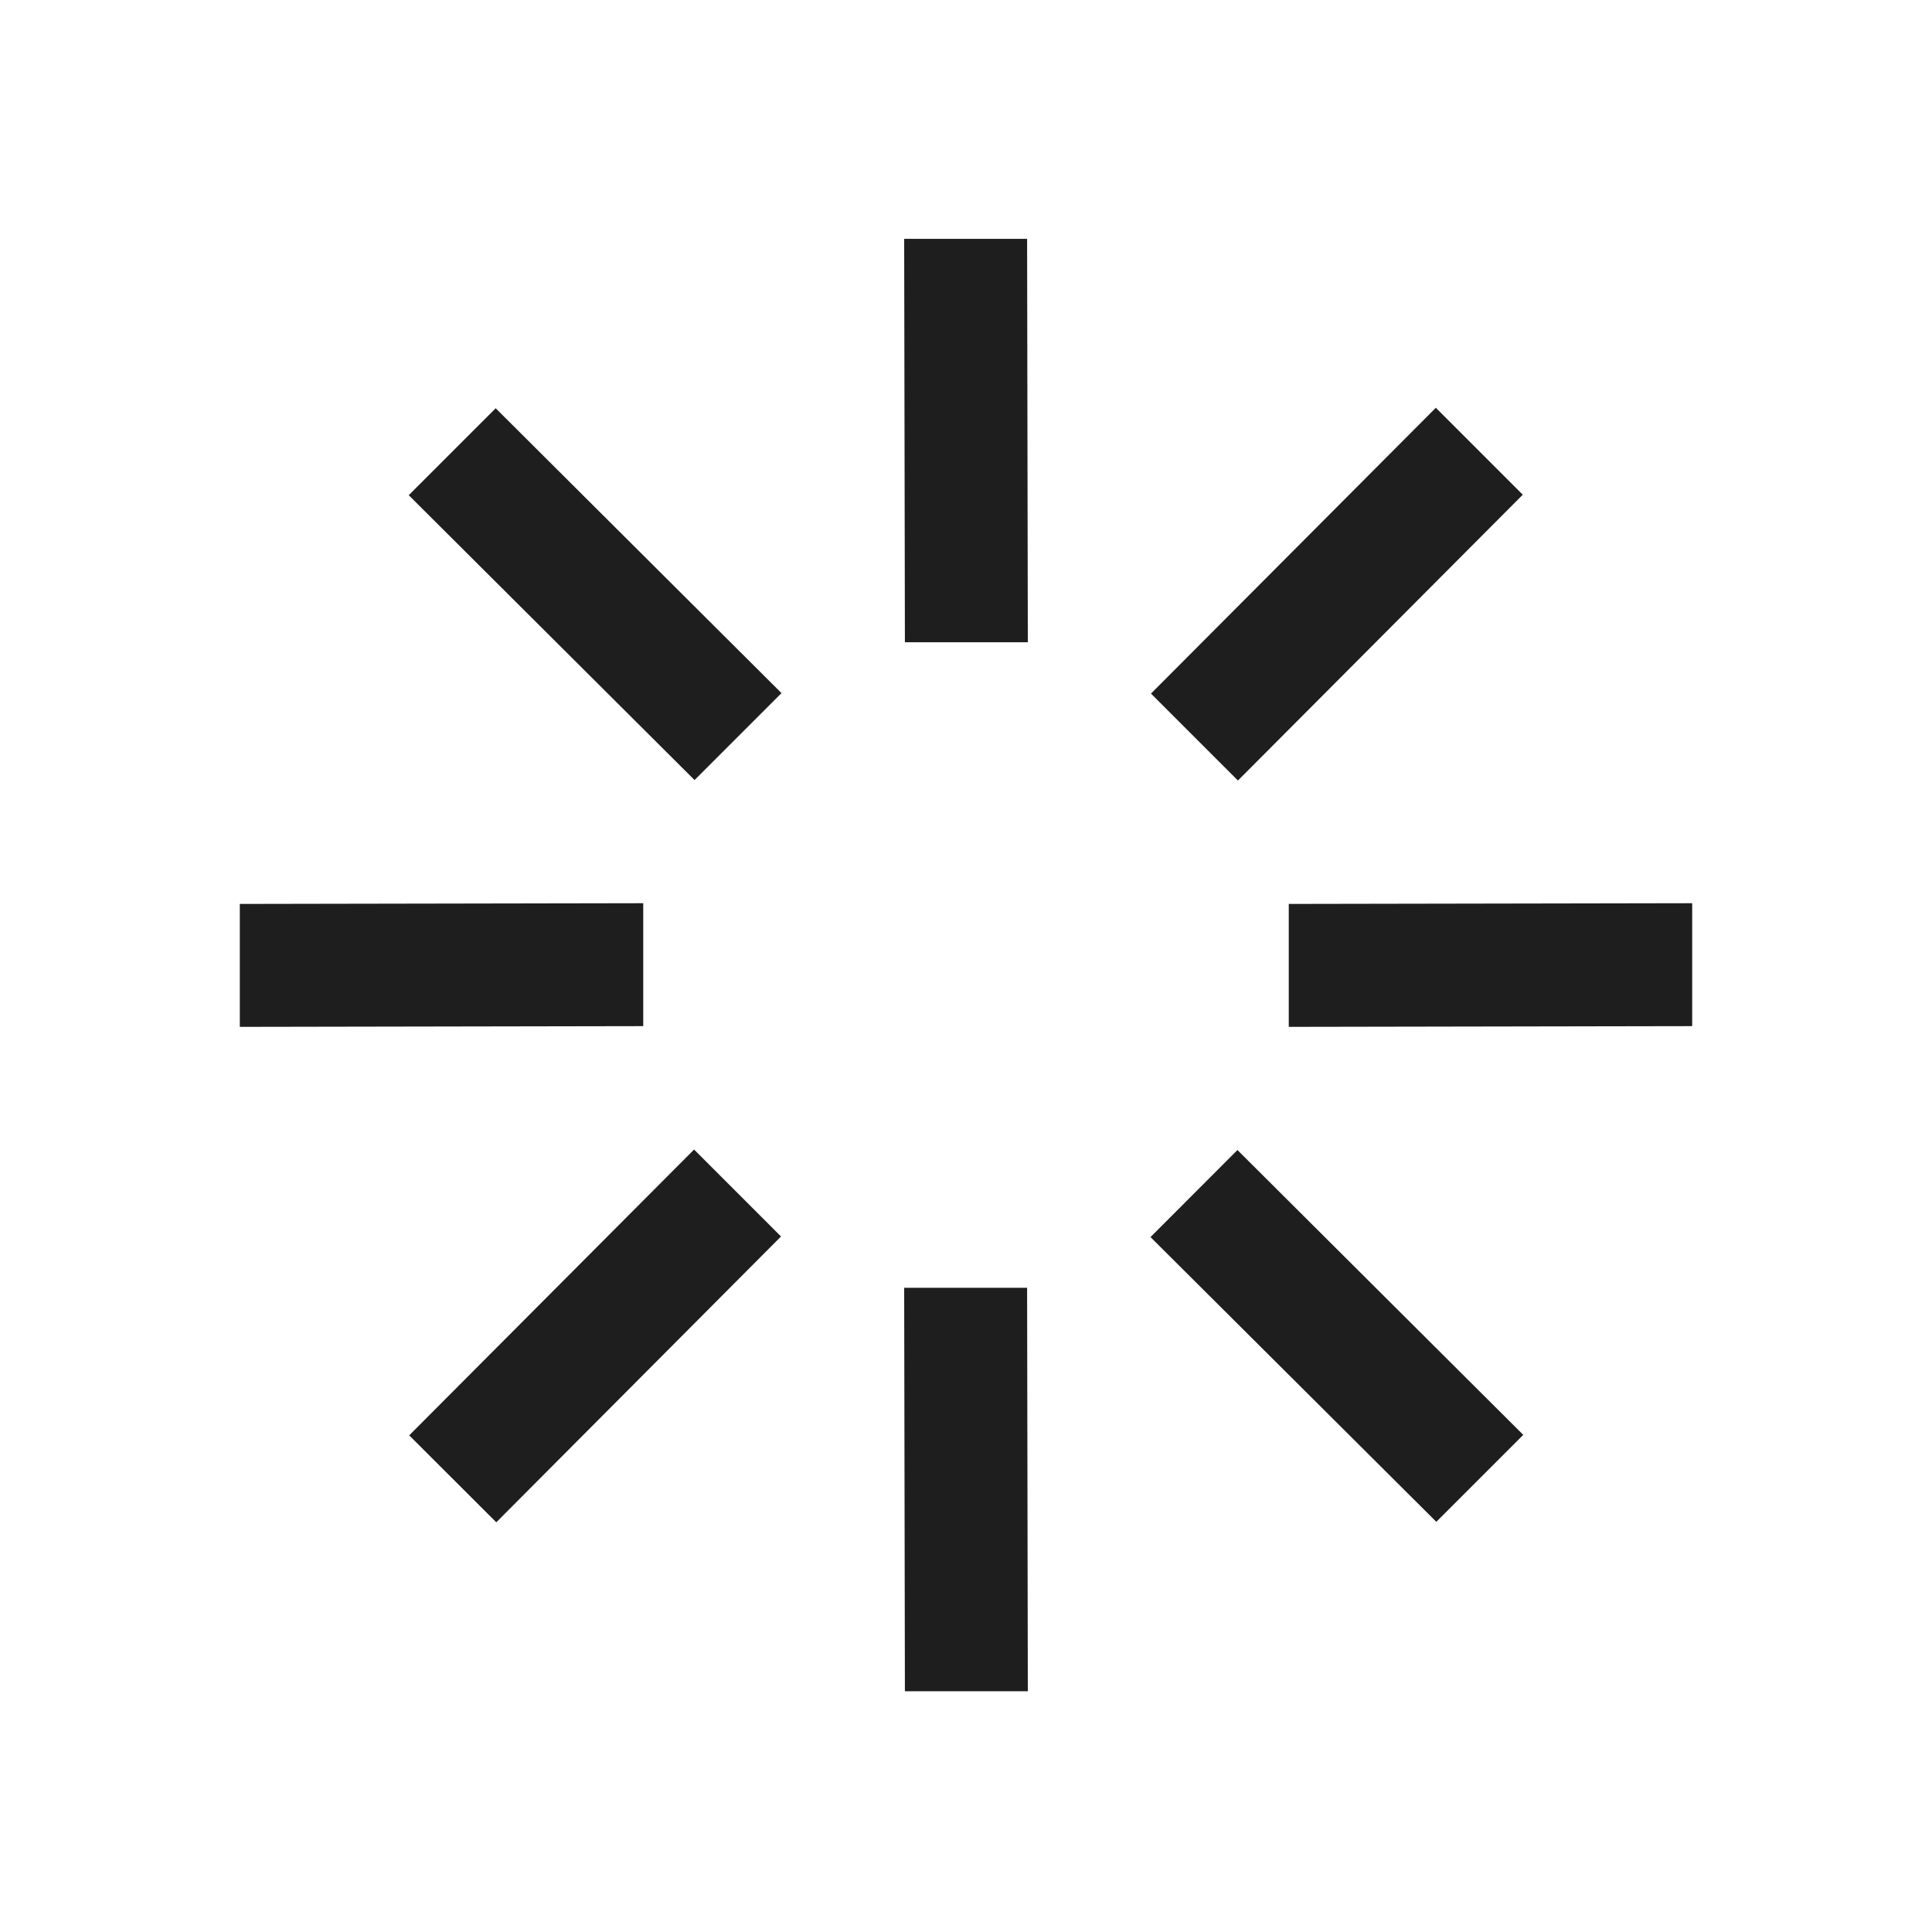
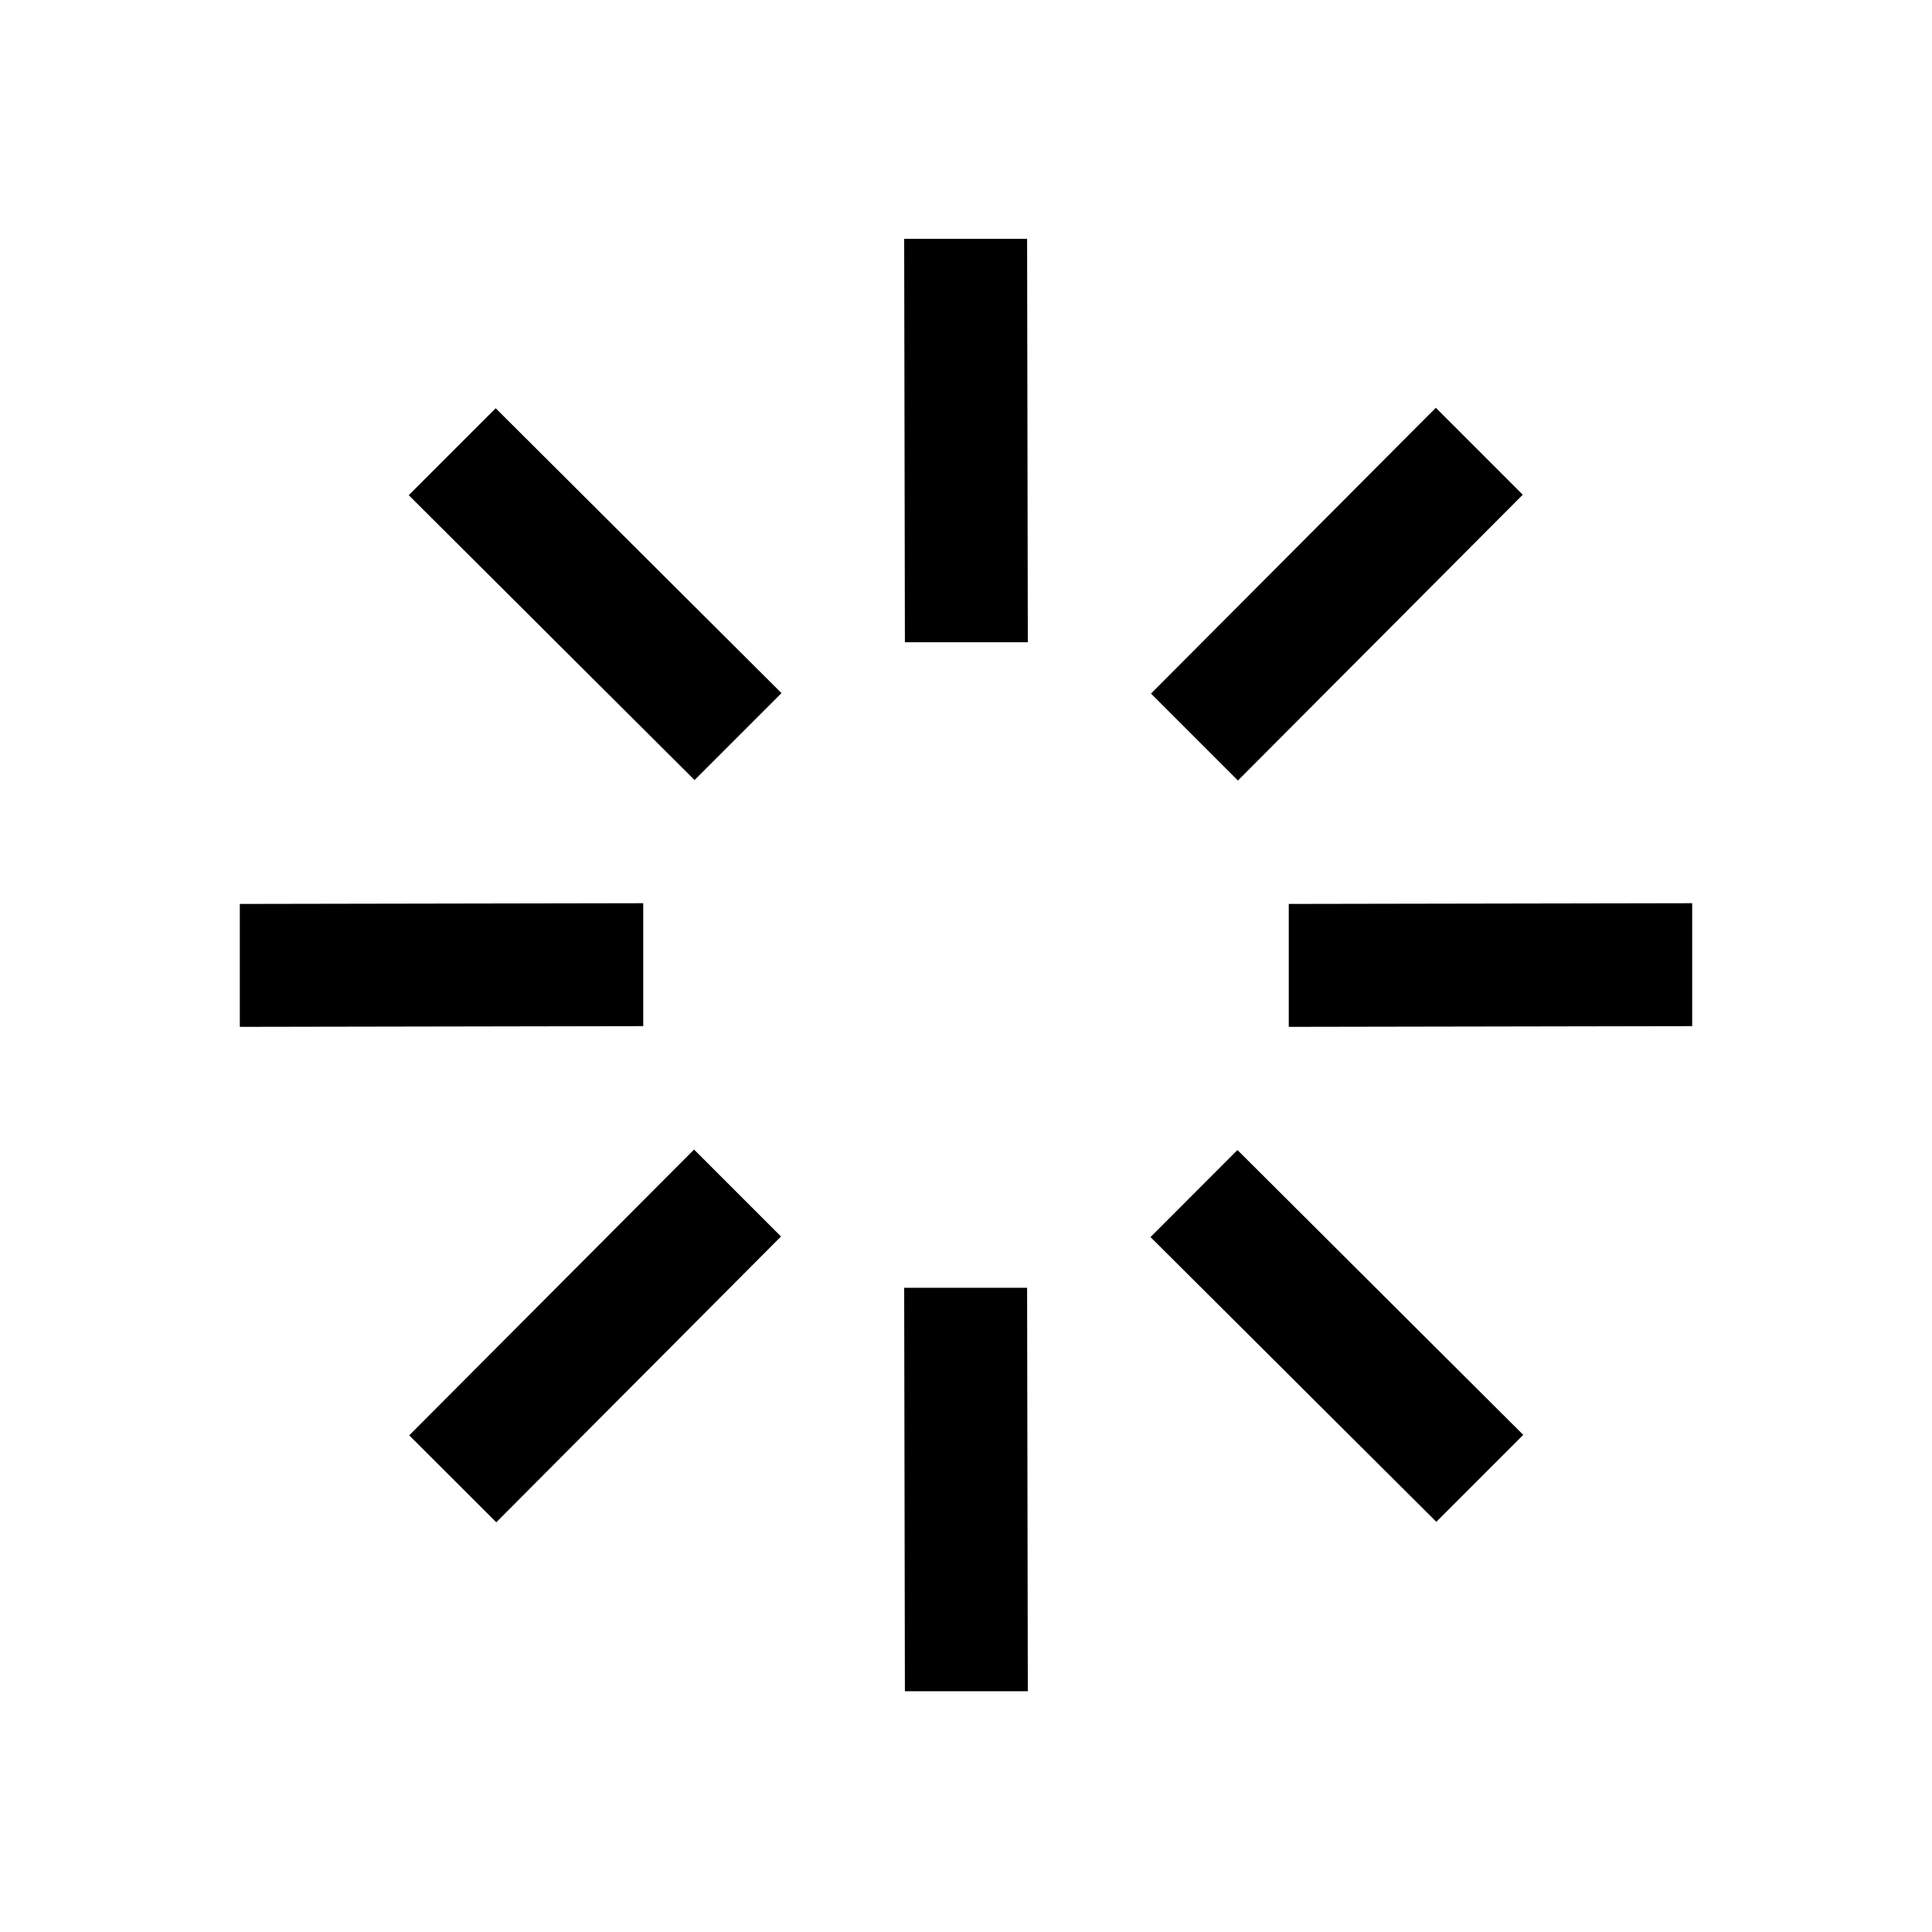
<svg xmlns="http://www.w3.org/2000/svg" width="16" height="16" viewBox="0 0 16 16" fill="none">
-   <path d="M8.512 5.319L8.506 1.978H7.488L7.494 5.319L8.512 5.319Z" fill="#1E1E1E" />
-   <path d="M10.252 6.464L12.611 4.097L11.891 3.377L9.532 5.744L10.252 6.464Z" fill="#1E1E1E" />
-   <path d="M10.673 8.504L14.014 8.498V7.48L10.673 7.486L10.673 8.504Z" fill="#1E1E1E" />
-   <path d="M9.528 10.245L11.895 12.603L12.615 11.883L10.248 9.524L9.528 10.245Z" fill="#1E1E1E" />
-   <path d="M7.488 10.665L7.494 14.006H8.512L8.506 10.665L7.488 10.665Z" fill="#1E1E1E" />
-   <path d="M5.748 9.52L3.389 11.887L4.11 12.607L6.468 10.24L5.748 9.52Z" fill="#1E1E1E" />
-   <path d="M5.327 7.48L1.986 7.486L1.986 8.504L5.327 8.498L5.327 7.48Z" fill="#1E1E1E" />
-   <path d="M6.472 5.74L4.105 3.381L3.385 4.101L5.752 6.46L6.472 5.74Z" fill="#1E1E1E" />
+   <path d="M8.512 5.319L8.506 1.978H7.488L7.494 5.319L8.512 5.319Z" fill="currentColor" />
+   <path d="M10.252 6.464L12.611 4.097L11.891 3.377L9.532 5.744L10.252 6.464Z" fill="currentColor" />
+   <path d="M10.673 8.504L14.014 8.498V7.48L10.673 7.486L10.673 8.504Z" fill="currentColor" />
+   <path d="M9.528 10.245L11.895 12.603L12.615 11.883L10.248 9.524L9.528 10.245Z" fill="currentColor" />
+   <path d="M7.488 10.665L7.494 14.006H8.512L8.506 10.665L7.488 10.665Z" fill="currentColor" />
+   <path d="M5.748 9.52L3.389 11.887L4.11 12.607L6.468 10.24L5.748 9.52Z" fill="currentColor" />
+   <path d="M5.327 7.48L1.986 7.486L1.986 8.504L5.327 8.498L5.327 7.48Z" fill="currentColor" />
+   <path d="M6.472 5.74L4.105 3.381L3.385 4.101L5.752 6.46L6.472 5.74Z" fill="currentColor" />
</svg>
